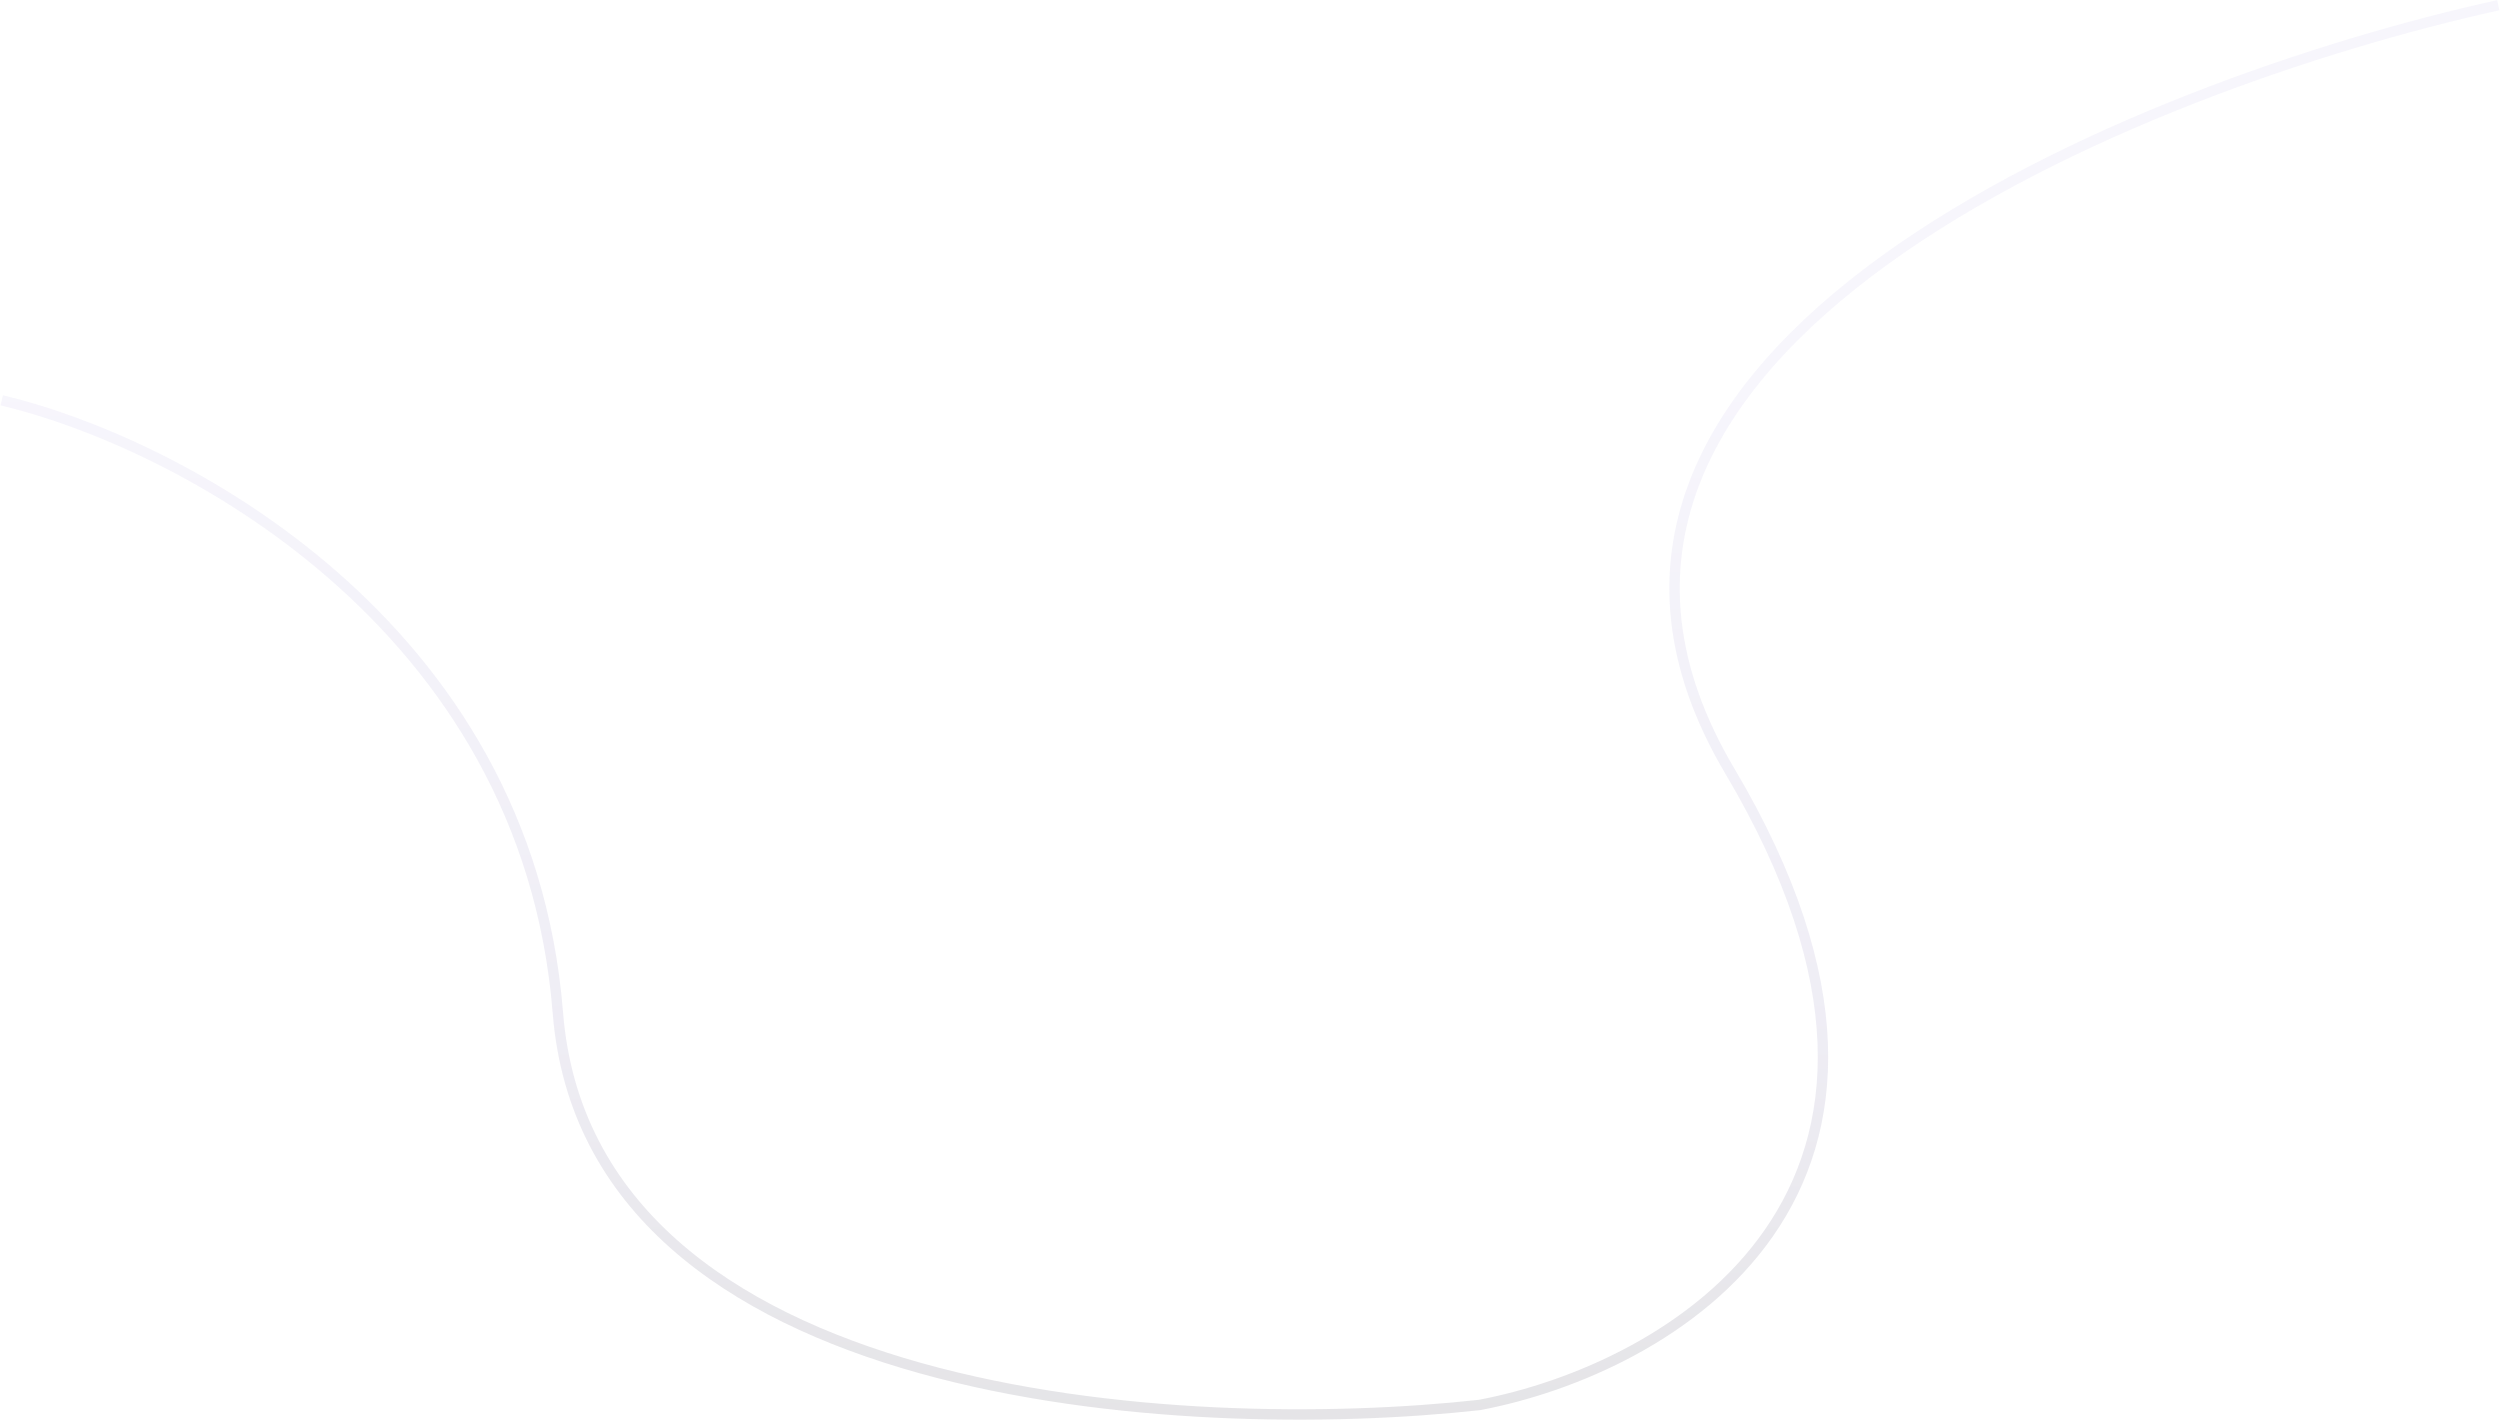
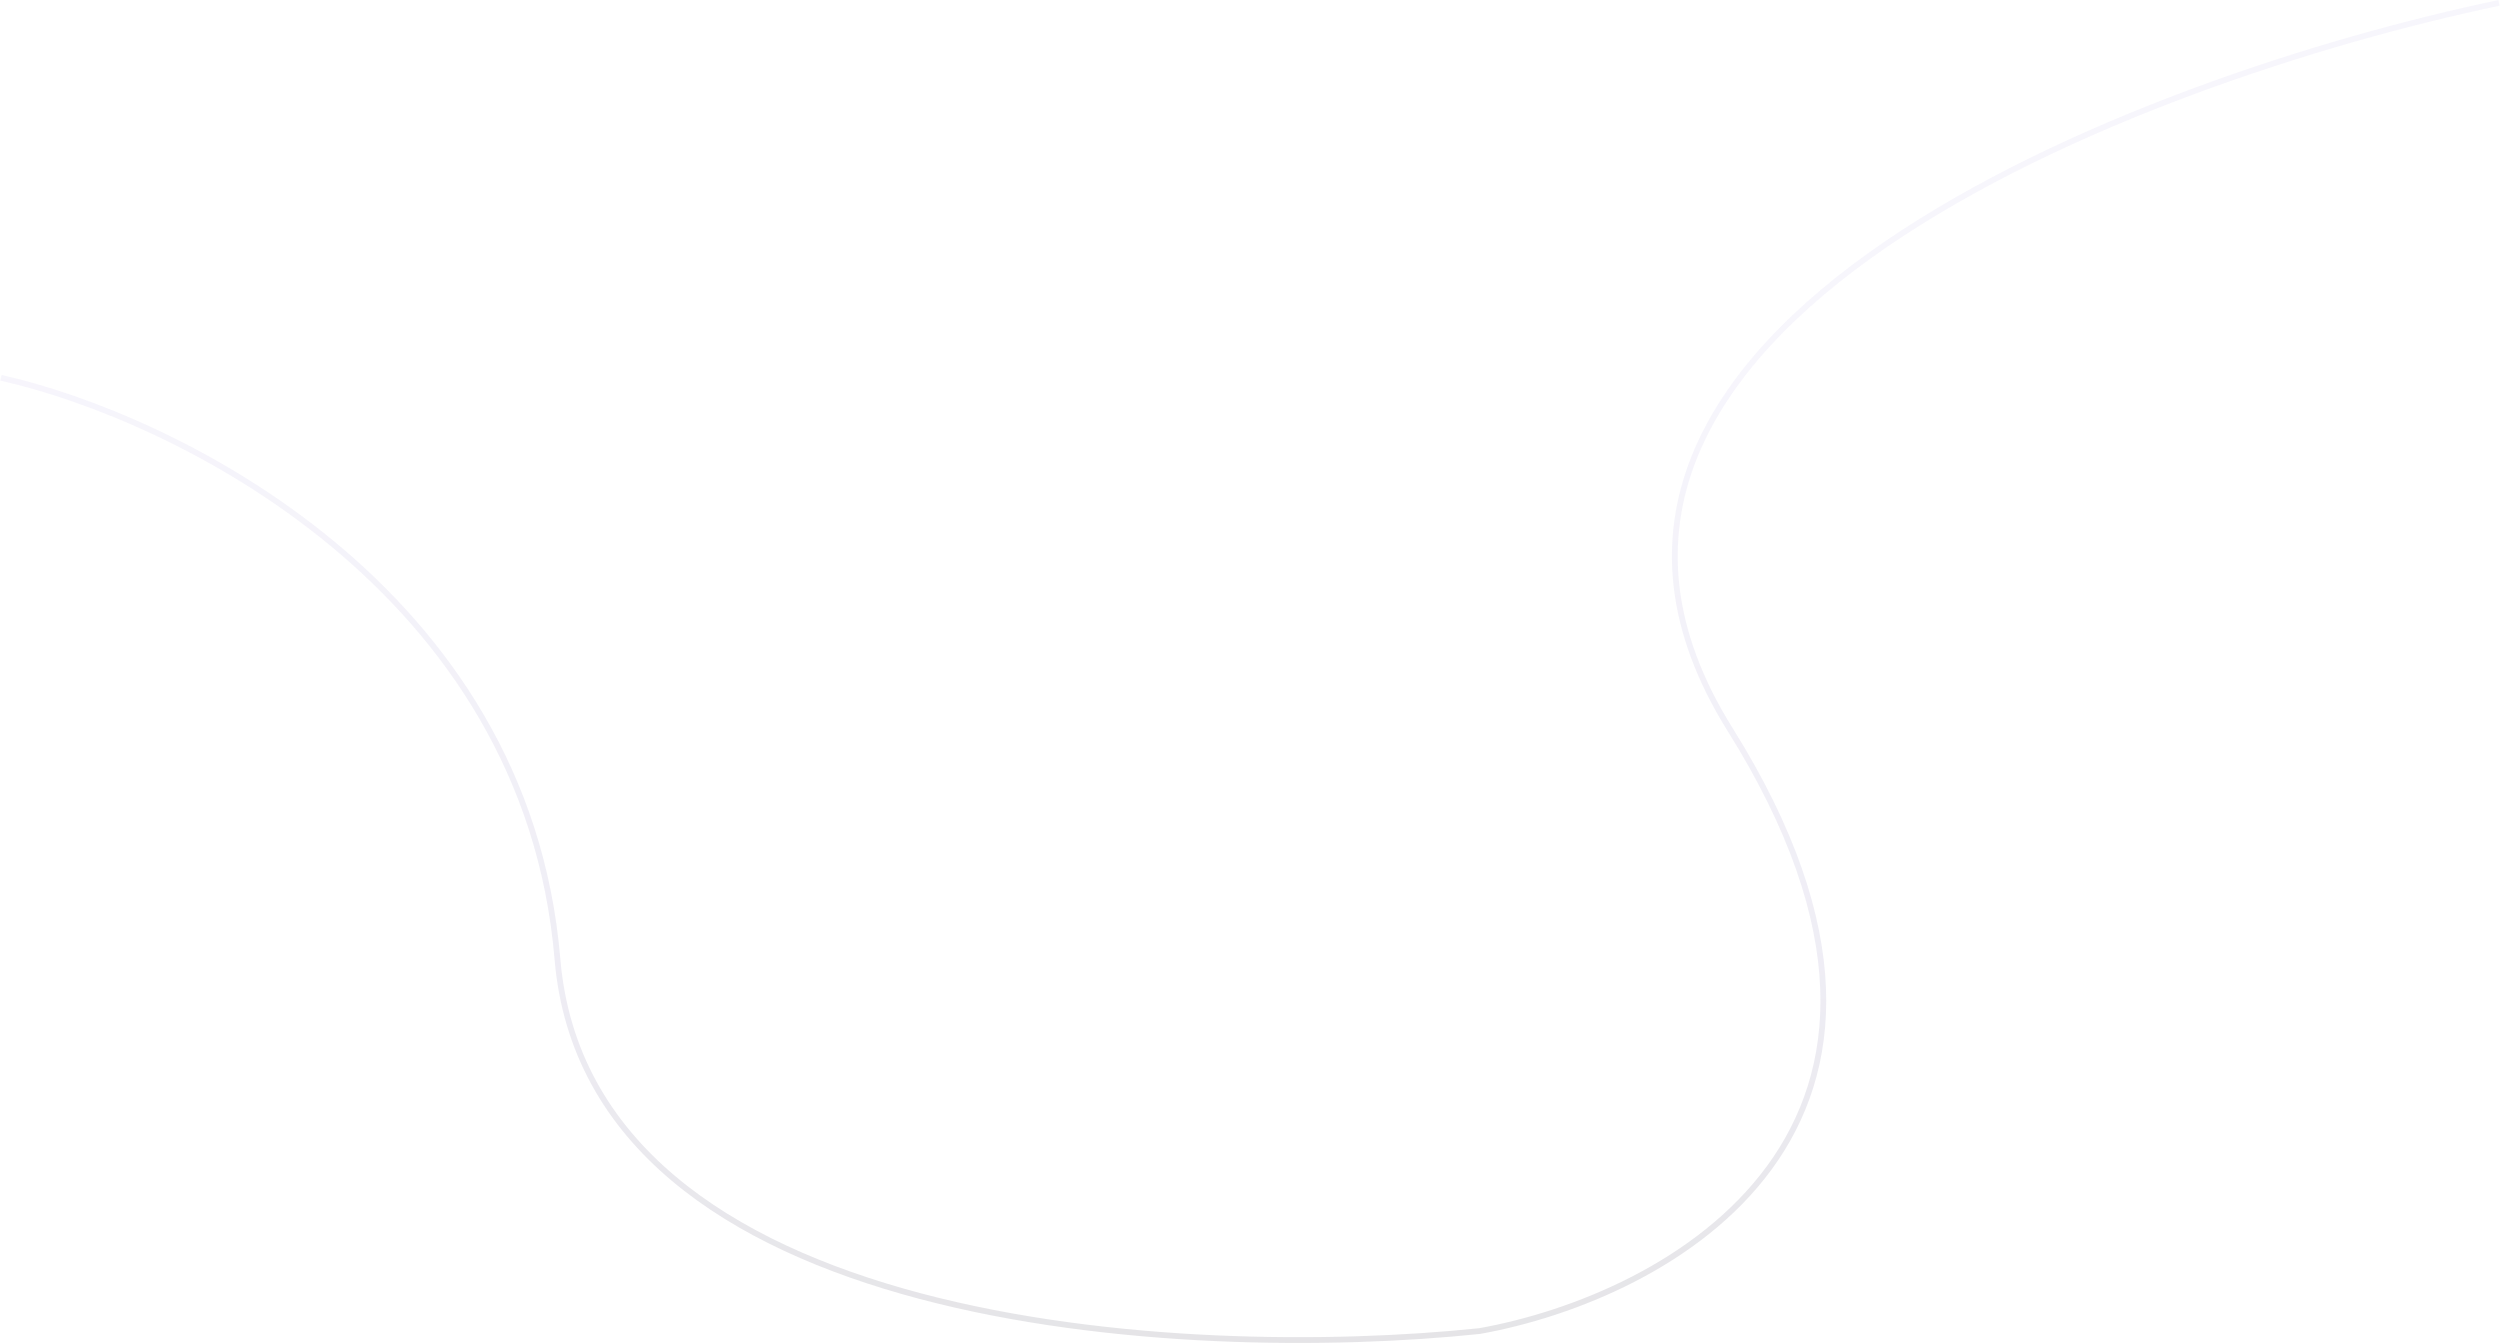
- <svg xmlns="http://www.w3.org/2000/svg" width="1444" height="820" viewBox="0 0 1444 820" fill="none">
-   <path d="M1 231.214C100.569 254.827 304.21 358.641 322.223 584.988C340.235 811.336 684.641 830.311 854.592 811.505C963 791.003 1143.69 689.084 999.192 445.43C854.692 201.775 1234.86 48.954 1443 3" stroke="url(#paint0_linear_11_14)" stroke-opacity="0.13" stroke-width="6" />
+ <svg xmlns="http://www.w3.org/2000/svg" width="2595" height="1394" viewBox="0 0 2595 1394" fill="none">
+   <path d="M1 392.141C180.045 432.406 546.232 609.424 578.622 995.383C611.012 1381.34 1230.32 1413.7 1535.93 1381.63C1730.87 1346.67 2055.79 1172.88 1795.95 757.413C1536.11 341.944 2219.72 81.359 2594 3" stroke="url(#paint0_linear_296_82)" stroke-opacity="0.13" stroke-width="6" />
  <defs>
-     <linearGradient id="paint0_linear_11_14" x1="722" y1="3" x2="722" y2="817" gradientUnits="userSpaceOnUse">
+     <linearGradient id="paint0_linear_296_82" x1="1297.5" y1="3" x2="1297.5" y2="1391" gradientUnits="userSpaceOnUse">
      <stop offset="0.026" stop-color="#C0B7E8" />
      <stop offset="0.266" stop-color="#C0B7E8" />
      <stop offset="0.719" stop-color="#8176AF" />
      <stop offset="1" stop-color="#343045" />
    </linearGradient>
  </defs>
</svg>
